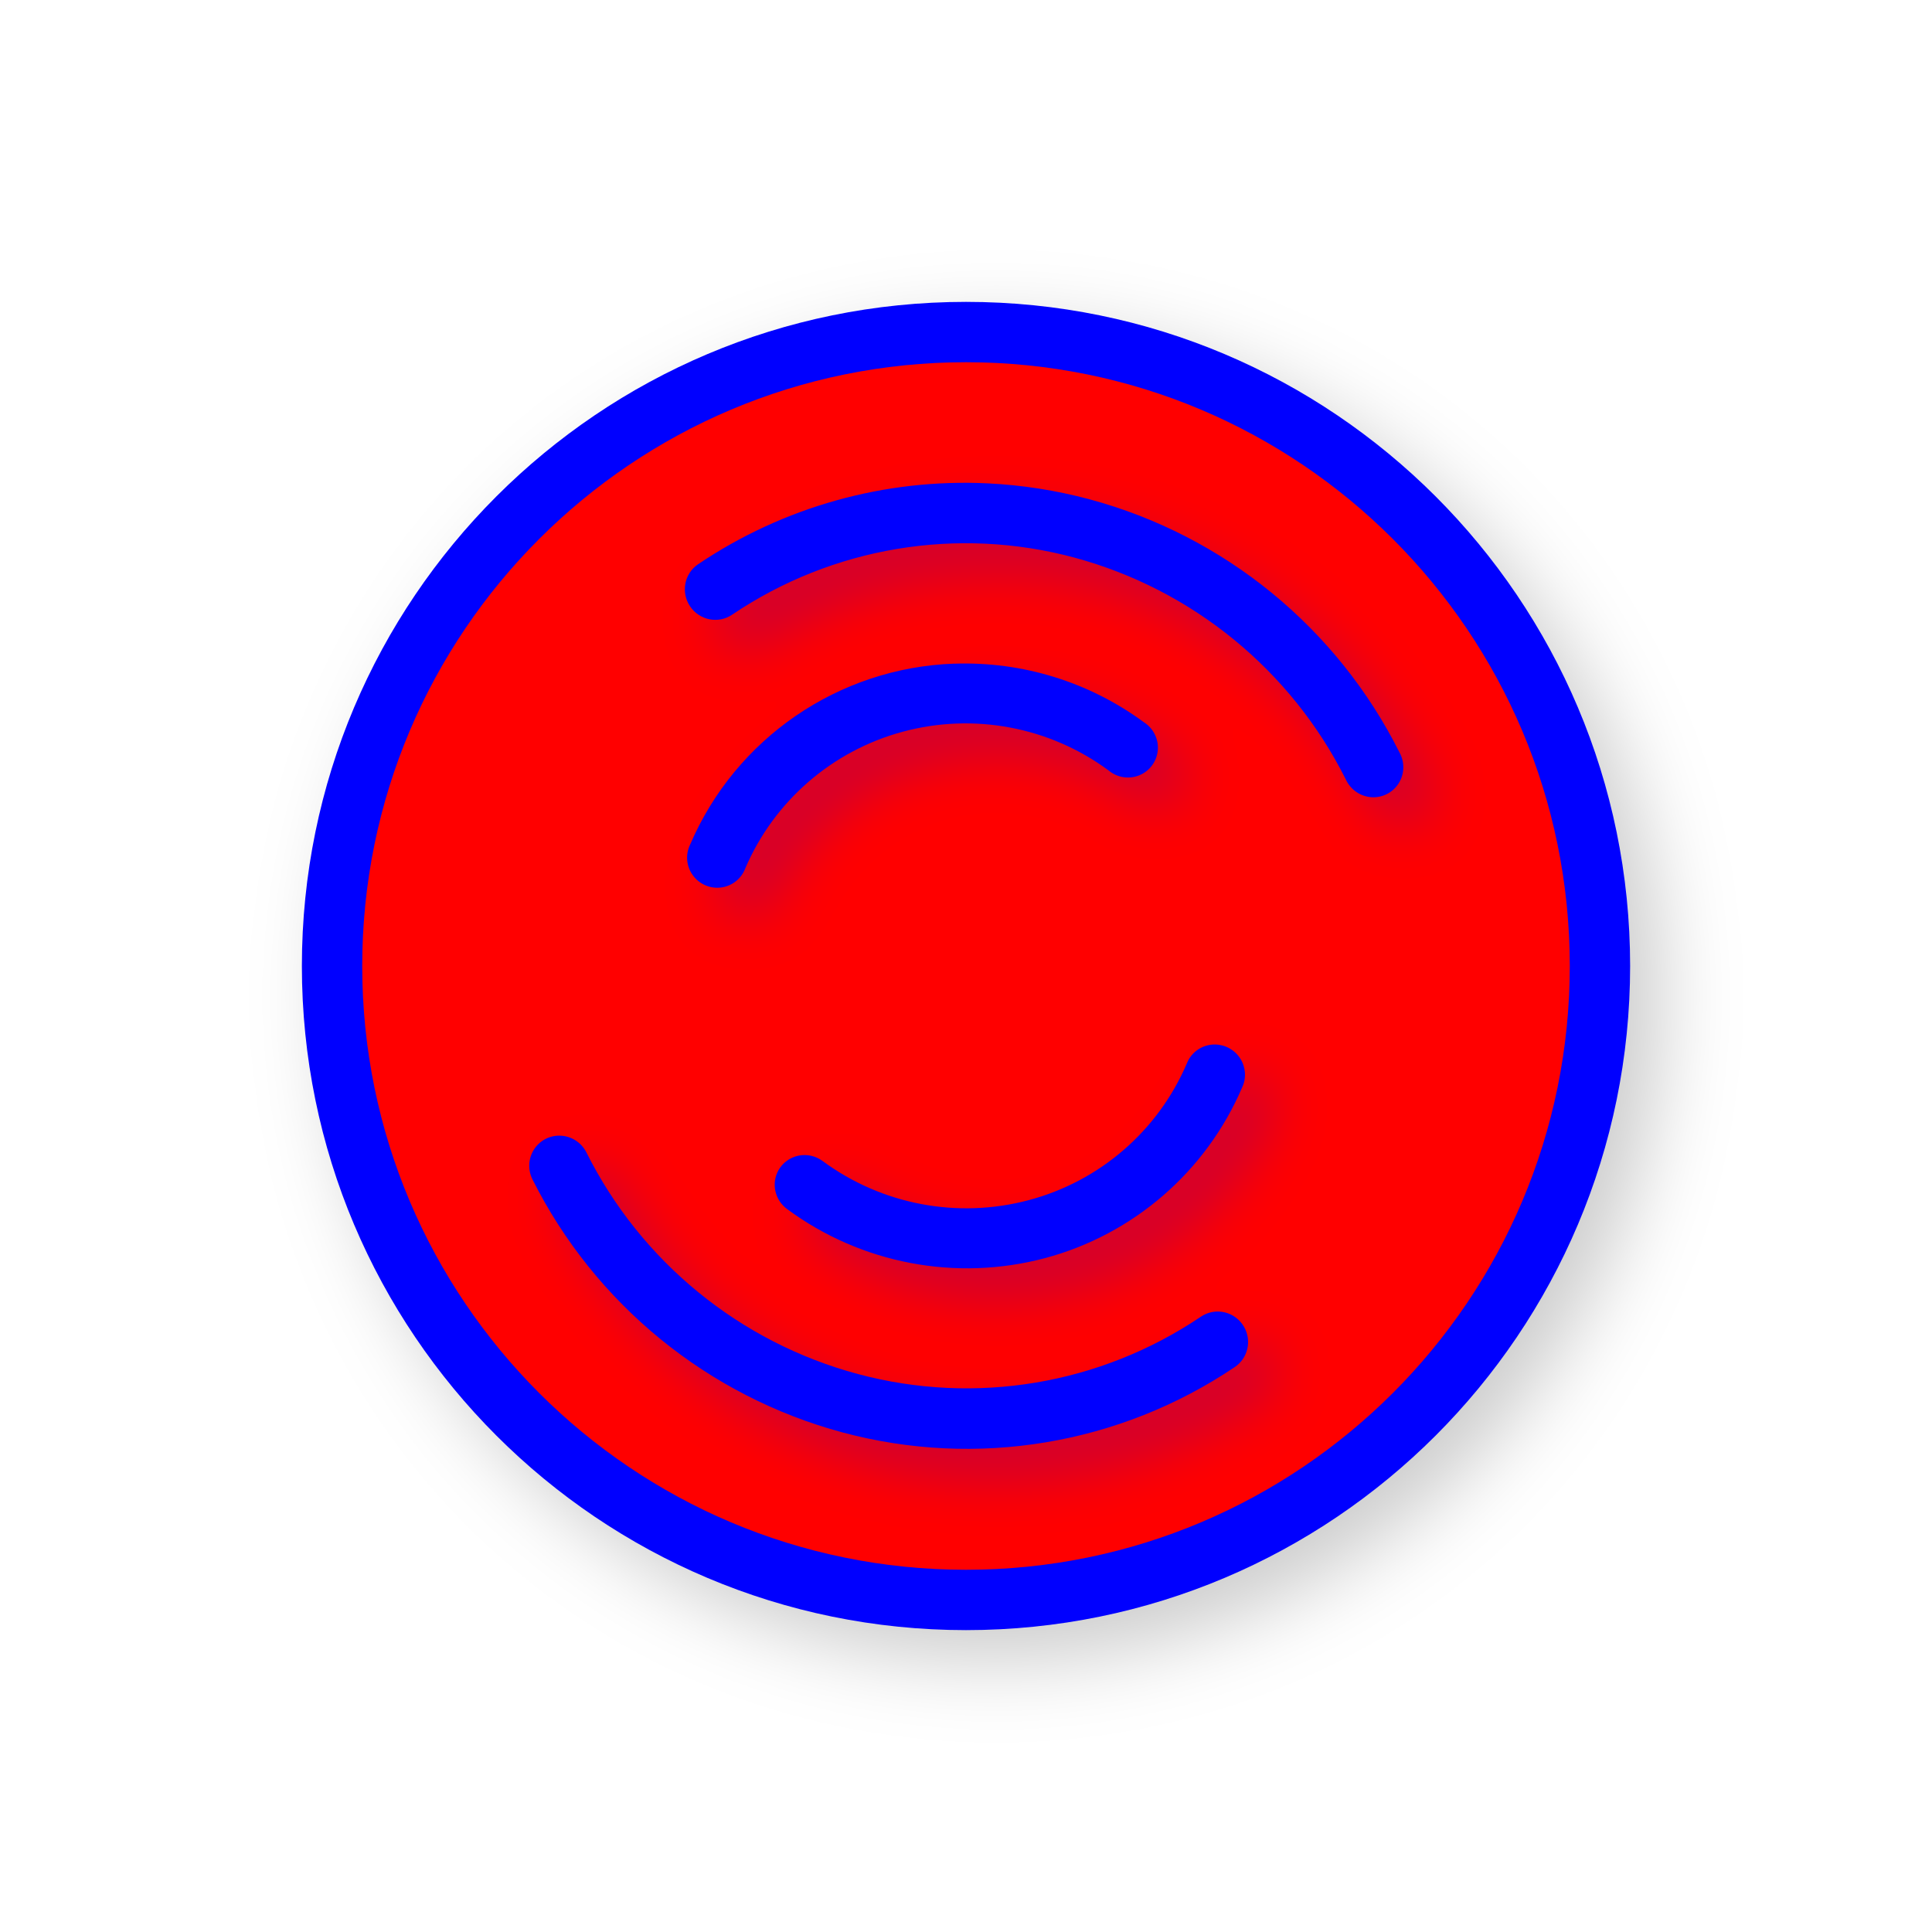
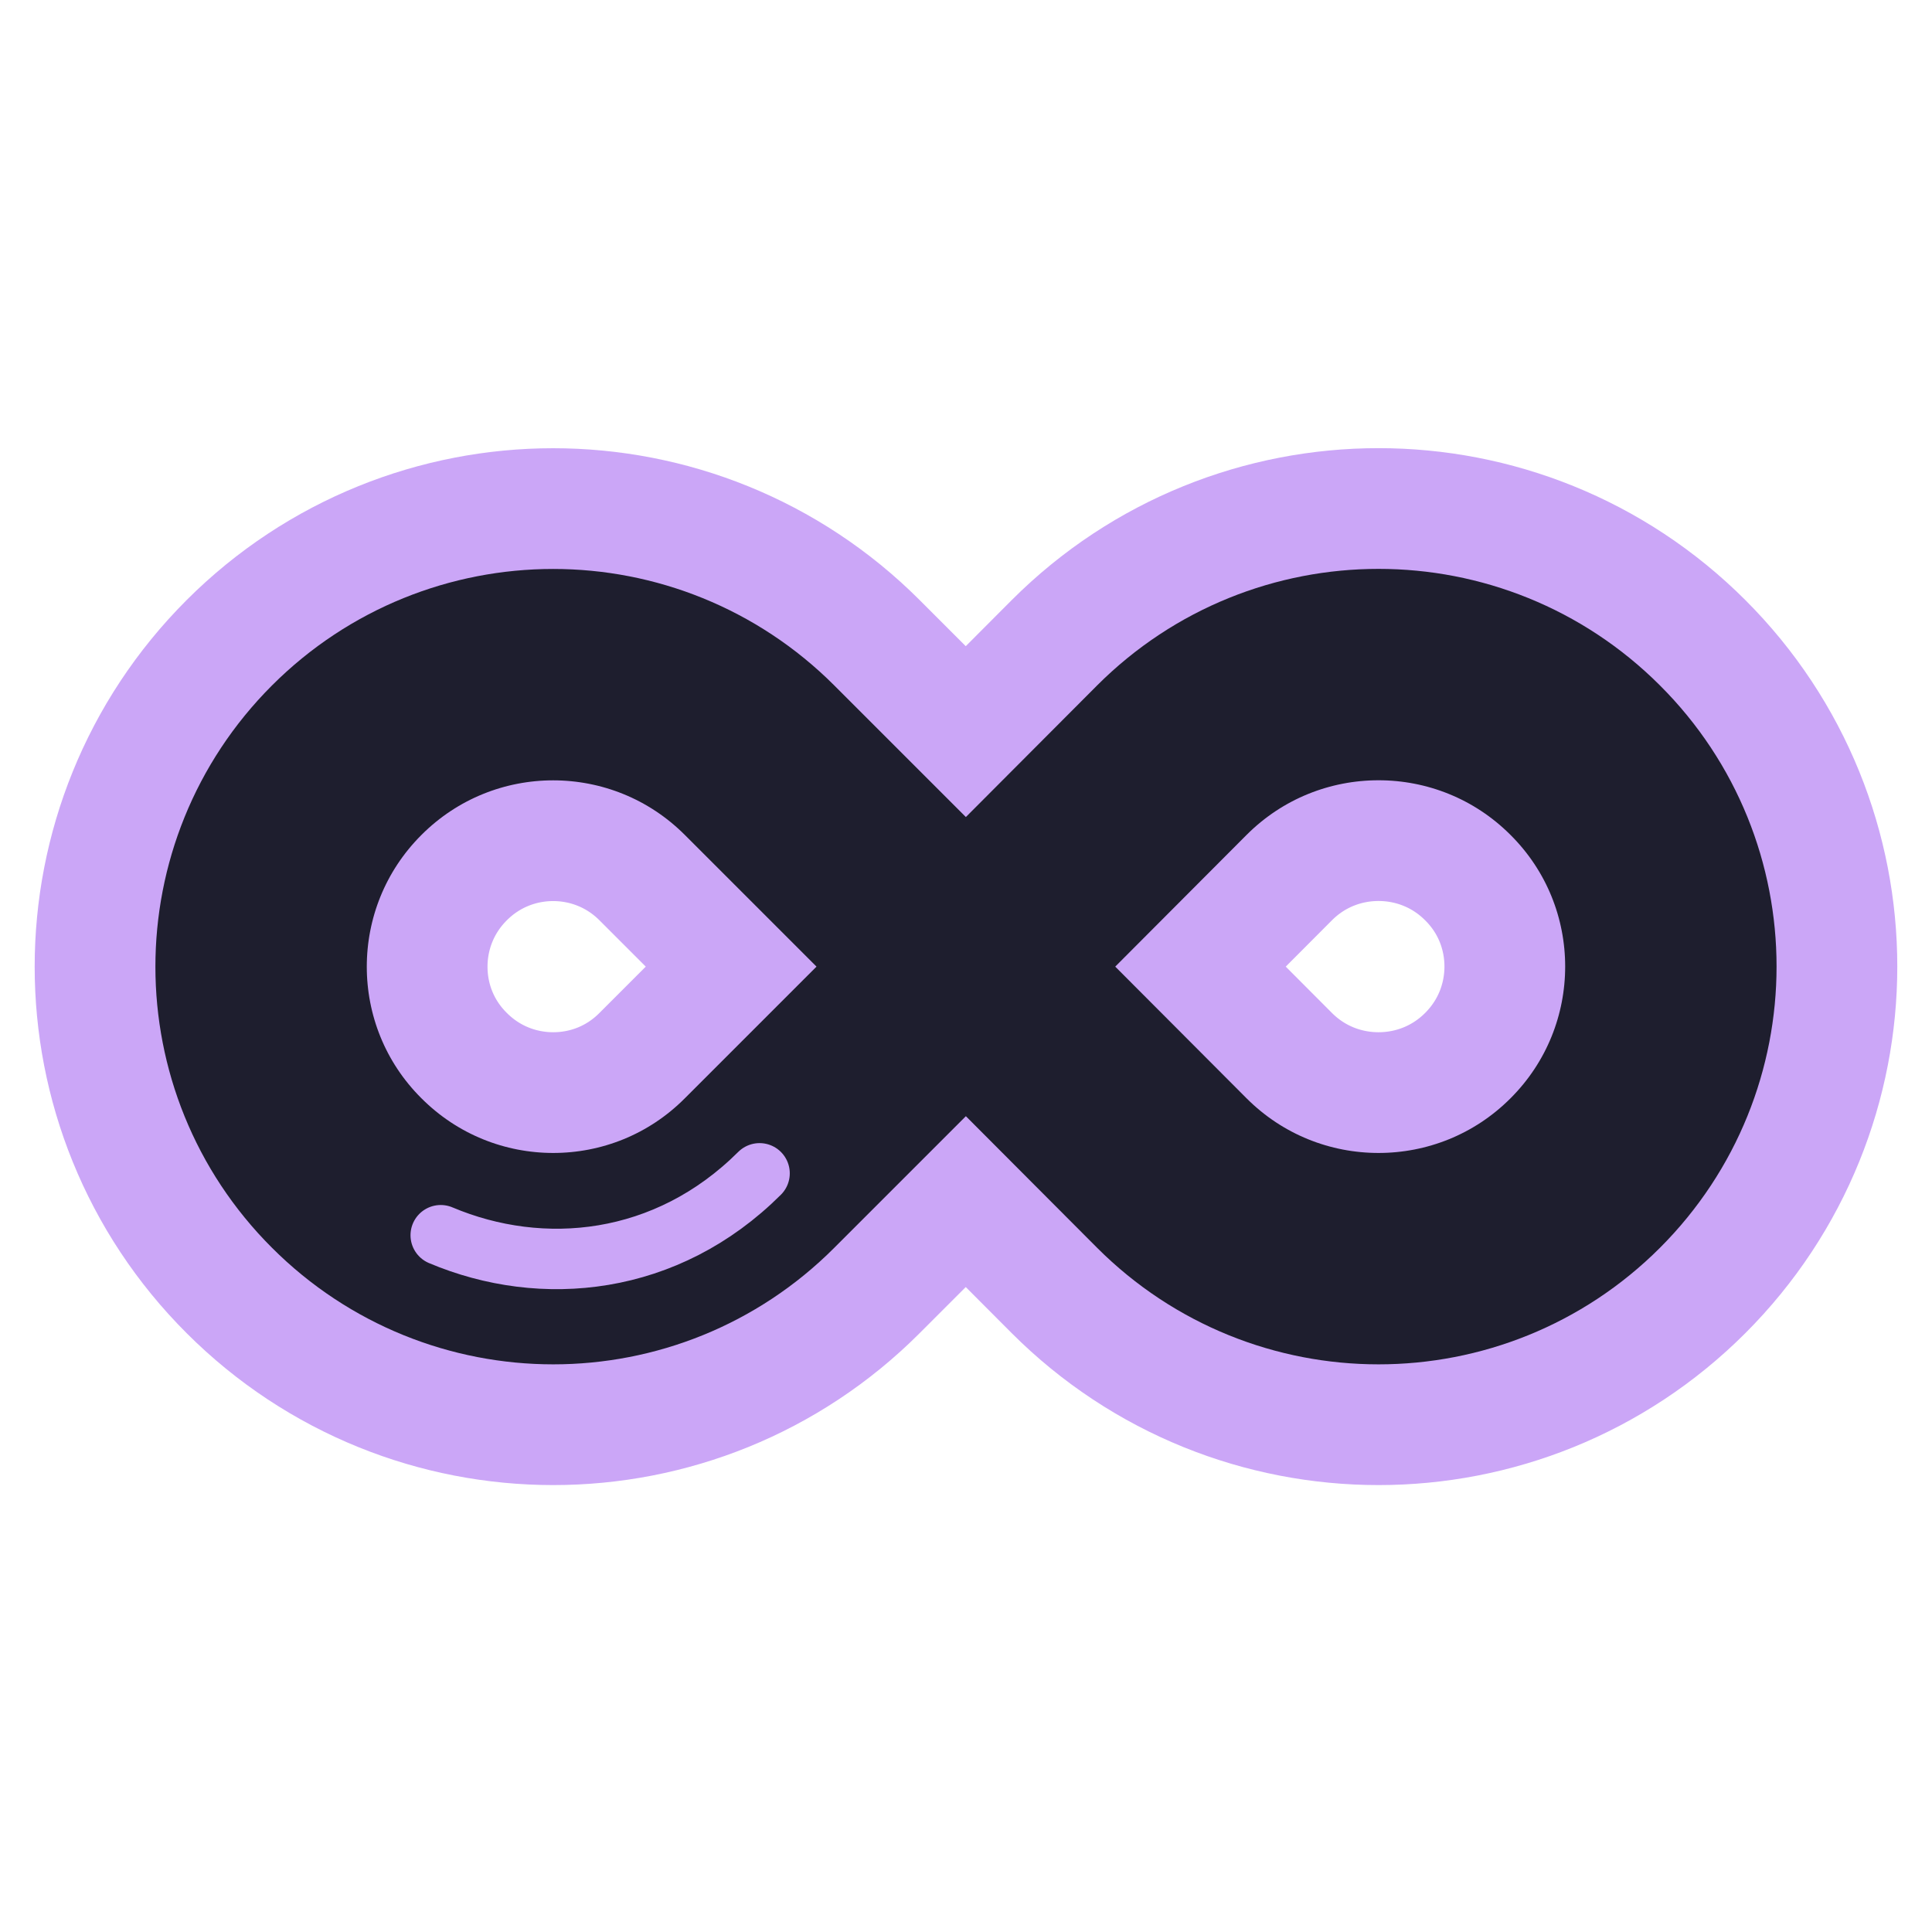
- <svg xmlns="http://www.w3.org/2000/svg" width="32" height="32">
-   <defs>
-     <filter id="b" width="1.152" height="1.137" x="-.076" y="-.069" style="color-interpolation-filters:sRGB">
-       <feGaussianBlur stdDeviation=".457" />
+ <svg xmlns="http://www.w3.org/2000/svg" width="32" height="32" version="1.1" id="svg6">
+   <defs id="defs2">
+     <filter id="b" width="1.152" height="1.137" x="-0.076" y="-0.069" style="color-interpolation-filters:sRGB">
+       <feGaussianBlur stdDeviation=".457" id="feGaussianBlur1" />
    </filter>
-     <filter id="a" width="1.144" height="1.144" x="-.072" y="-.072" style="color-interpolation-filters:sRGB">
-       <feGaussianBlur stdDeviation=".66" />
+     <filter id="a" width="1.144" height="1.144" x="-0.072" y="-0.072" style="color-interpolation-filters:sRGB">
+       <feGaussianBlur stdDeviation=".66" id="feGaussianBlur2" />
    </filter>
  </defs>
-   <circle cx="16.5" cy="16.5" r="11" style="opacity:.2;fill:#000;fill-opacity:1;stroke:none;stroke-width:2.2;stroke-linecap:round;stroke-linejoin:round;stroke-miterlimit:4;stroke-dasharray:none;stroke-opacity:1;filter:url(#a)" />
-   <circle cx="16" cy="16" r="11" style="opacity:1;fill:#0000FF;fill-opacity:1;stroke:none;stroke-width:2.2;stroke-linecap:round;stroke-linejoin:round;stroke-miterlimit:4;stroke-dasharray:none;stroke-opacity:1" />
-   <circle cx="16" cy="16" r="10" style="opacity:1;fill:#FF0000;fill-opacity:1;stroke:none;stroke-width:2;stroke-linecap:round;stroke-linejoin:round;stroke-miterlimit:4;stroke-dasharray:none;stroke-opacity:1" />
-   <path d="M26 16a10 10 0 0 1-10 10A10 10 0 0 1 6 16 10 10 0 0 1 16 6a10 10 0 0 1 10 10" style="opacity:.2;fill:#FF0000;fill-opacity:1;stroke:none;stroke-width:3.636;stroke-linecap:round;stroke-linejoin:round;stroke-miterlimit:4;stroke-dasharray:none;stroke-opacity:1" />
-   <path d="M16.861 8.505a7.9 7.9 0 0 0-4.798 1.34.504.498 60 1 0 .562.836 6.92 6.92 0 0 1 5.672-.945 7.1 7.1 0 0 1 4.492 3.67.503.498 60 1 0 .89-.446 8.1 8.1 0 0 0-5.133-4.191 8 8 0 0 0-1.685-.264m-.558 2.987a4.95 4.95 0 0 0-4.373 2.998.498.496 30 1 0 .914.392 3.96 3.96 0 0 1 2.611-2.263 3.99 3.99 0 0 1 3.404.64.498.496 30 1 0 .588-.797 5 5 0 0 0-3.144-.97m4.324 6.306a.5.496 30 0 0-.47.317 3.95 3.95 0 0 1-2.618 2.261 4.01 4.01 0 0 1-3.414-.648.5.496 30 0 0-.732.154.5.496 30 0 0 .144.643 5.02 5.02 0 0 0 4.27.812 4.94 4.94 0 0 0 3.267-2.828.5.496 30 0 0-.447-.71M9.77 19.31a.503.499 60 0 0-.45.727 8.1 8.1 0 0 0 5.137 4.19 7.94 7.94 0 0 0 6.496-1.085.503.499 60 0 0 .153-.666.503.499 60 0 0-.715-.168 6.94 6.94 0 0 1-5.682.951 7.08 7.08 0 0 1-4.496-3.67.503.499 60 0 0-.443-.279" style="color:#000;font-style:normal;font-variant:normal;font-weight:400;font-stretch:normal;font-size:medium;line-height:normal;font-family:sans-serif;font-variant-ligatures:normal;font-variant-position:normal;font-variant-caps:normal;font-variant-numeric:normal;font-variant-alternates:normal;font-feature-settings:normal;text-indent:0;text-align:start;text-decoration:none;text-decoration-line:none;text-decoration-style:solid;text-decoration-color:#000;letter-spacing:normal;word-spacing:normal;text-transform:none;writing-mode:lr-tb;direction:ltr;text-orientation:mixed;dominant-baseline:auto;baseline-shift:baseline;text-anchor:start;white-space:normal;shape-padding:0;clip-rule:nonzero;display:inline;overflow:visible;visibility:visible;opacity:.2;isolation:auto;mix-blend-mode:normal;color-interpolation:sRGB;color-interpolation-filters:linearRGB;solid-color:#000;solid-opacity:1;vector-effect:none;fill:#0000FF;fill-opacity:1;fill-rule:nonzero;stroke:none;stroke-width:1.001;stroke-linecap:round;stroke-linejoin:round;stroke-miterlimit:4;stroke-dasharray:none;stroke-dashoffset:0;stroke-opacity:1;color-rendering:auto;image-rendering:auto;shape-rendering:auto;text-rendering:auto;enable-background:accumulate;filter:url(#b)" />
-   <path d="M16.361 8.006a7.9 7.9 0 0 0-4.799 1.34.503.498 60 1 0 .563.836 6.92 6.92 0 0 1 5.672-.946 7.1 7.1 0 0 1 4.492 3.67.503.498 60 1 0 .89-.445 8.1 8.1 0 0 0-5.133-4.191 8 8 0 0 0-1.685-.264m-.558 2.986a4.95 4.95 0 0 0-4.373 2.998.498.496 30 1 0 .914.393 3.96 3.96 0 0 1 2.611-2.264 3.99 3.99 0 0 1 3.404.64.498.496 30 1 0 .588-.796 5 5 0 0 0-3.144-.97m4.324 6.307a.5.496 30 0 0-.47.316 3.95 3.95 0 0 1-2.618 2.262 4.01 4.01 0 0 1-3.414-.648.5.496 30 0 0-.732.154.5.496 30 0 0 .144.642 5.02 5.02 0 0 0 4.27.813 4.94 4.94 0 0 0 3.267-2.828.5.496 30 0 0-.447-.711M9.27 18.81a.503.499 60 0 0-.45.726 8.1 8.1 0 0 0 5.137 4.19 7.94 7.94 0 0 0 6.496-1.084.503.499 60 0 0 .152-.666.503.499 60 0 0-.714-.168 6.94 6.94 0 0 1-5.682.95 7.08 7.08 0 0 1-4.496-3.67.503.499 60 0 0-.443-.278" style="color:#000;font-style:normal;font-variant:normal;font-weight:400;font-stretch:normal;font-size:medium;line-height:normal;font-family:sans-serif;font-variant-ligatures:normal;font-variant-position:normal;font-variant-caps:normal;font-variant-numeric:normal;font-variant-alternates:normal;font-feature-settings:normal;text-indent:0;text-align:start;text-decoration:none;text-decoration-line:none;text-decoration-style:solid;text-decoration-color:#000;letter-spacing:normal;word-spacing:normal;text-transform:none;writing-mode:lr-tb;direction:ltr;text-orientation:mixed;dominant-baseline:auto;baseline-shift:baseline;text-anchor:start;white-space:normal;shape-padding:0;clip-rule:nonzero;display:inline;overflow:visible;visibility:visible;opacity:1;isolation:auto;mix-blend-mode:normal;color-interpolation:sRGB;color-interpolation-filters:linearRGB;solid-color:#000;solid-opacity:1;vector-effect:none;fill:#0000FF;fill-opacity:1;fill-rule:nonzero;stroke:none;stroke-width:1.001;stroke-linecap:round;stroke-linejoin:round;stroke-miterlimit:4;stroke-dasharray:none;stroke-dashoffset:0;stroke-opacity:1;color-rendering:auto;image-rendering:auto;shape-rendering:auto;text-rendering:auto;enable-background:accumulate" />
  <path id="hotspot" d="m 16.499,15.5 v 1 h -1 v -1 z" display="none" fill="#333333" stroke-width="1.076" />
+   <g id="g29" style="display:inline" transform="matrix(4.83593,0,0,4.83593,4.325764,11.18395)">
+     <path id="path9" style="display:inline;opacity:1;fill:none;stroke:#cba6f7;stroke-width:1.551;stroke-linecap:round;stroke-linejoin:round;stroke-dasharray:none;stroke-opacity:1;paint-order:stroke markers fill" d="m 1,-0.002 c -0.256,0 -0.512,0.098 -0.707,0.293 -0.391,0.391 -0.391,1.024 0,1.414 0.391,0.391 1.024,0.391 1.414,0 L 2.414,0.998 1.707,0.291 C 1.512,0.096 1.256,-0.002 1,-0.002 Z M 2.414,0.998 3.119,1.705 c 0.391,0.391 1.025,0.391 1.416,0 0.391,-0.391 0.391,-1.024 0,-1.414 -0.391,-0.391 -1.025,-0.391 -1.416,0 z" />
+     <path id="path17" style="display:inline;opacity:1;fill:none;stroke:#1e1e2e;stroke-width:0.724;stroke-linecap:round;stroke-linejoin:round;stroke-dasharray:none;stroke-opacity:1;paint-order:stroke markers fill" d="m 1,-0.002 c -0.256,0 -0.512,0.098 -0.707,0.293 -0.391,0.391 -0.391,1.024 0,1.414 0.391,0.391 1.024,0.391 1.414,0 L 2.414,0.998 1.707,0.291 C 1.512,0.096 1.256,-0.002 1,-0.002 Z M 2.414,0.998 3.119,1.705 c 0.391,0.391 1.025,0.391 1.416,0 0.391,-0.391 0.391,-1.024 0,-1.414 -0.391,-0.391 -1.025,-0.391 -1.416,0 z" />
+     <g id="g30" style="display:inline;stroke-width:0.207;stroke-dasharray:none">
+       <path id="path18" style="display:none;opacity:1;fill:none;stroke:#cba6f7;stroke-width:0.207;stroke-linecap:round;stroke-linejoin:round;stroke-dasharray:none;stroke-opacity:1;paint-order:stroke markers fill" d="M 1.707,0.292 2.414,0.999" />
+       <path id="path19" style="display:none;opacity:1;fill:none;stroke:#cba6f7;stroke-width:0.207;stroke-linecap:round;stroke-linejoin:round;stroke-dasharray:none;stroke-opacity:1;paint-order:stroke markers fill" d="M 0.615,0.08 C 0.963,-0.067 1.389,-0.025 1.707,0.292" />
+       <path id="path20" style="display:none;opacity:1;fill:none;stroke:#cba6f7;stroke-width:0.207;stroke-linecap:round;stroke-linejoin:round;stroke-dasharray:none;stroke-opacity:1;paint-order:stroke markers fill" d="M -5.0846776e-4,0.999 C -5.0844655e-4,0.562 0.268,0.227 0.615,0.08" />
+       <path id="path21" style="display:none;opacity:1;fill:none;stroke:#cba6f7;stroke-width:0.207;stroke-linecap:round;stroke-linejoin:round;stroke-dasharray:none;stroke-opacity:1;paint-order:stroke markers fill" d="M 0.615,1.918 C 0.268,1.771 -5.0843241e-4,1.436 -5.0846776e-4,0.999" />
+       <path id="path22" style="display:inline;opacity:1;fill:none;stroke:#cba6f7;stroke-width:0.207;stroke-linecap:round;stroke-linejoin:round;stroke-dasharray:none;stroke-opacity:1;paint-order:stroke markers fill" d="M 1.707,1.706 C 1.389,2.023 0.963,2.065 0.615,1.918" />
+       <path id="path23" style="display:none;opacity:1;fill:none;stroke:#cba6f7;stroke-width:0.207;stroke-linecap:round;stroke-linejoin:round;stroke-dasharray:none;stroke-opacity:1;paint-order:stroke markers fill" d="M 2.414,0.999 1.707,1.706" />
+       <path id="path24" style="display:none;opacity:1;fill:none;stroke:#cba6f7;stroke-width:0.207;stroke-linecap:round;stroke-linejoin:round;stroke-dasharray:none;stroke-opacity:1;paint-order:stroke markers fill" d="M 3.12,0.292 2.413,0.999" />
+       <path id="path25" style="display:none;opacity:1;fill:none;stroke:#cba6f7;stroke-width:0.207;stroke-linecap:round;stroke-linejoin:round;stroke-dasharray:none;stroke-opacity:1;paint-order:stroke markers fill" d="M 4.212,0.08 C 3.864,-0.067 3.437,-0.025 3.12,0.292" />
+       <path id="path26" style="display:none;opacity:1;fill:none;stroke:#cba6f7;stroke-width:0.207;stroke-linecap:round;stroke-linejoin:round;stroke-dasharray:none;stroke-opacity:1;paint-order:stroke markers fill" d="m 4.827,0.999 c 0,-0.437 -0.268,-0.772 -0.616,-0.919" />
+       <path id="path27" style="display:none;opacity:1;fill:none;stroke:#cba6f7;stroke-width:0.207;stroke-linecap:round;stroke-linejoin:round;stroke-dasharray:none;stroke-opacity:1;paint-order:stroke markers fill" d="M 4.212,1.918 C 4.559,1.771 4.827,1.436 4.827,0.999" />
+       <path id="path28" style="display:none;opacity:1;fill:none;stroke:#cba6f7;stroke-width:0.207;stroke-linecap:round;stroke-linejoin:round;stroke-dasharray:none;stroke-opacity:1;paint-order:stroke markers fill" d="M 3.12,1.706 C 3.437,2.023 3.864,2.065 4.212,1.918" />
+       <path id="path29" style="display:none;opacity:1;fill:none;stroke:#cba6f7;stroke-width:0.207;stroke-linecap:round;stroke-linejoin:round;stroke-dasharray:none;stroke-opacity:1;paint-order:stroke markers fill" d="M 2.413,0.999 3.12,1.706" />
+     </g>
+   </g>
</svg>
